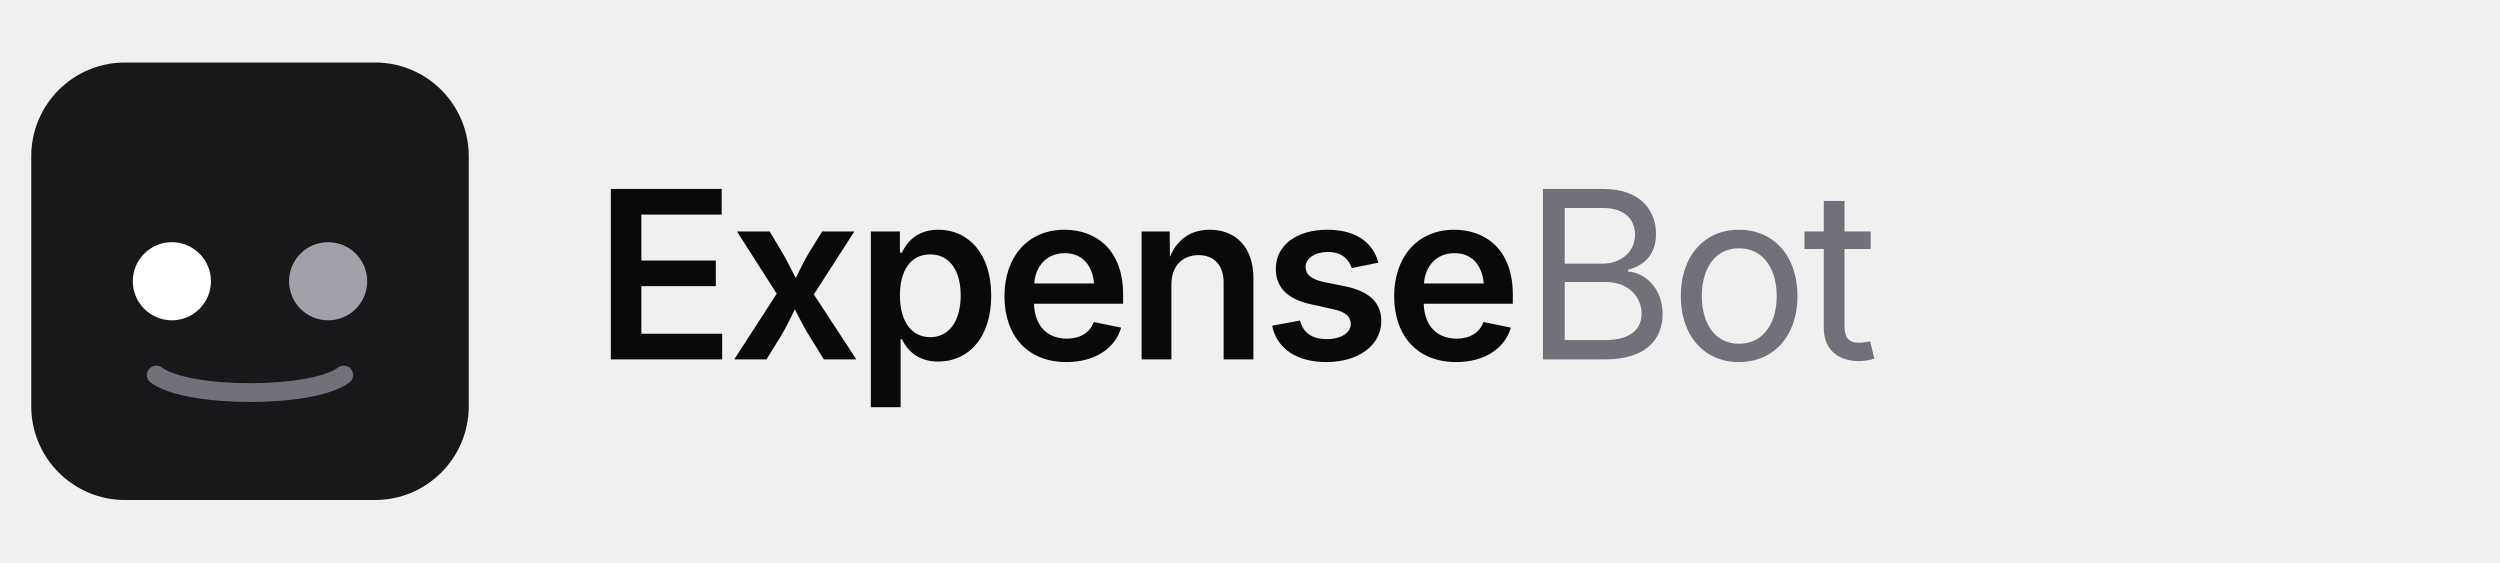
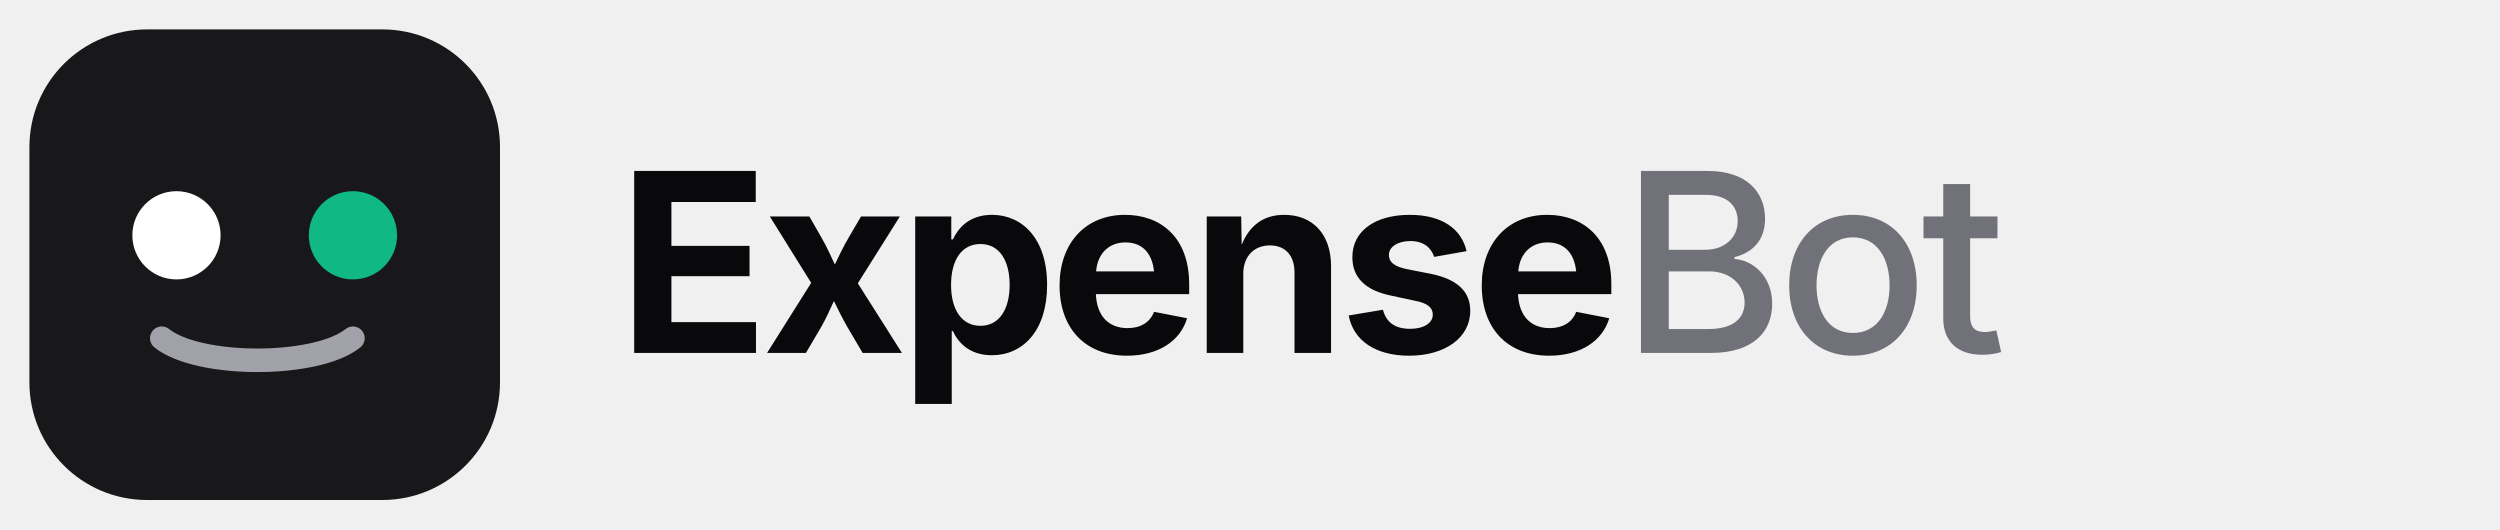
- <svg xmlns="http://www.w3.org/2000/svg" viewBox="0 0 160 36" fill="none">
-   <rect x="2" y="4" width="28" height="28" rx="6" fill="#18181b" />
-   <circle cx="11" cy="18" r="2.5" fill="#ffffff" />
-   <circle cx="21" cy="18" r="2.5" fill="#a1a1aa" />
-   <path d="M10 24C12 25.5 20 25.5 22 24" stroke="#71717a" stroke-width="1.2" stroke-linecap="round" />
-   <text x="38" y="23" fill="#09090b" font-family="'Inter', -apple-system, sans-serif" font-size="15" font-weight="600" letter-spacing="-0.03em">Expense<tspan fill="#71717a" font-weight="400">Bot</tspan>
+ <svg xmlns="http://www.w3.org/2000/svg" viewBox="0 0 170 36" fill="none">
+   <rect x="2" y="2" width="32" height="32" rx="8" fill="#18181b" />
+   <circle cx="12" cy="16" r="3" fill="#ffffff" />
+   <circle cx="24" cy="16" r="3" fill="#10b981" />
+   <path d="M11 23C13.5 25 21.5 25 24 23" stroke="#a1a1aa" stroke-width="1.6" stroke-linecap="round" />
+   <text x="42" y="24" fill="#09090b" font-family="'Inter', -apple-system, sans-serif" font-size="17" font-weight="700" letter-spacing="-0.03em">Expense<tspan fill="#71717a" font-weight="500">Bot</tspan>
  </text>
</svg>
